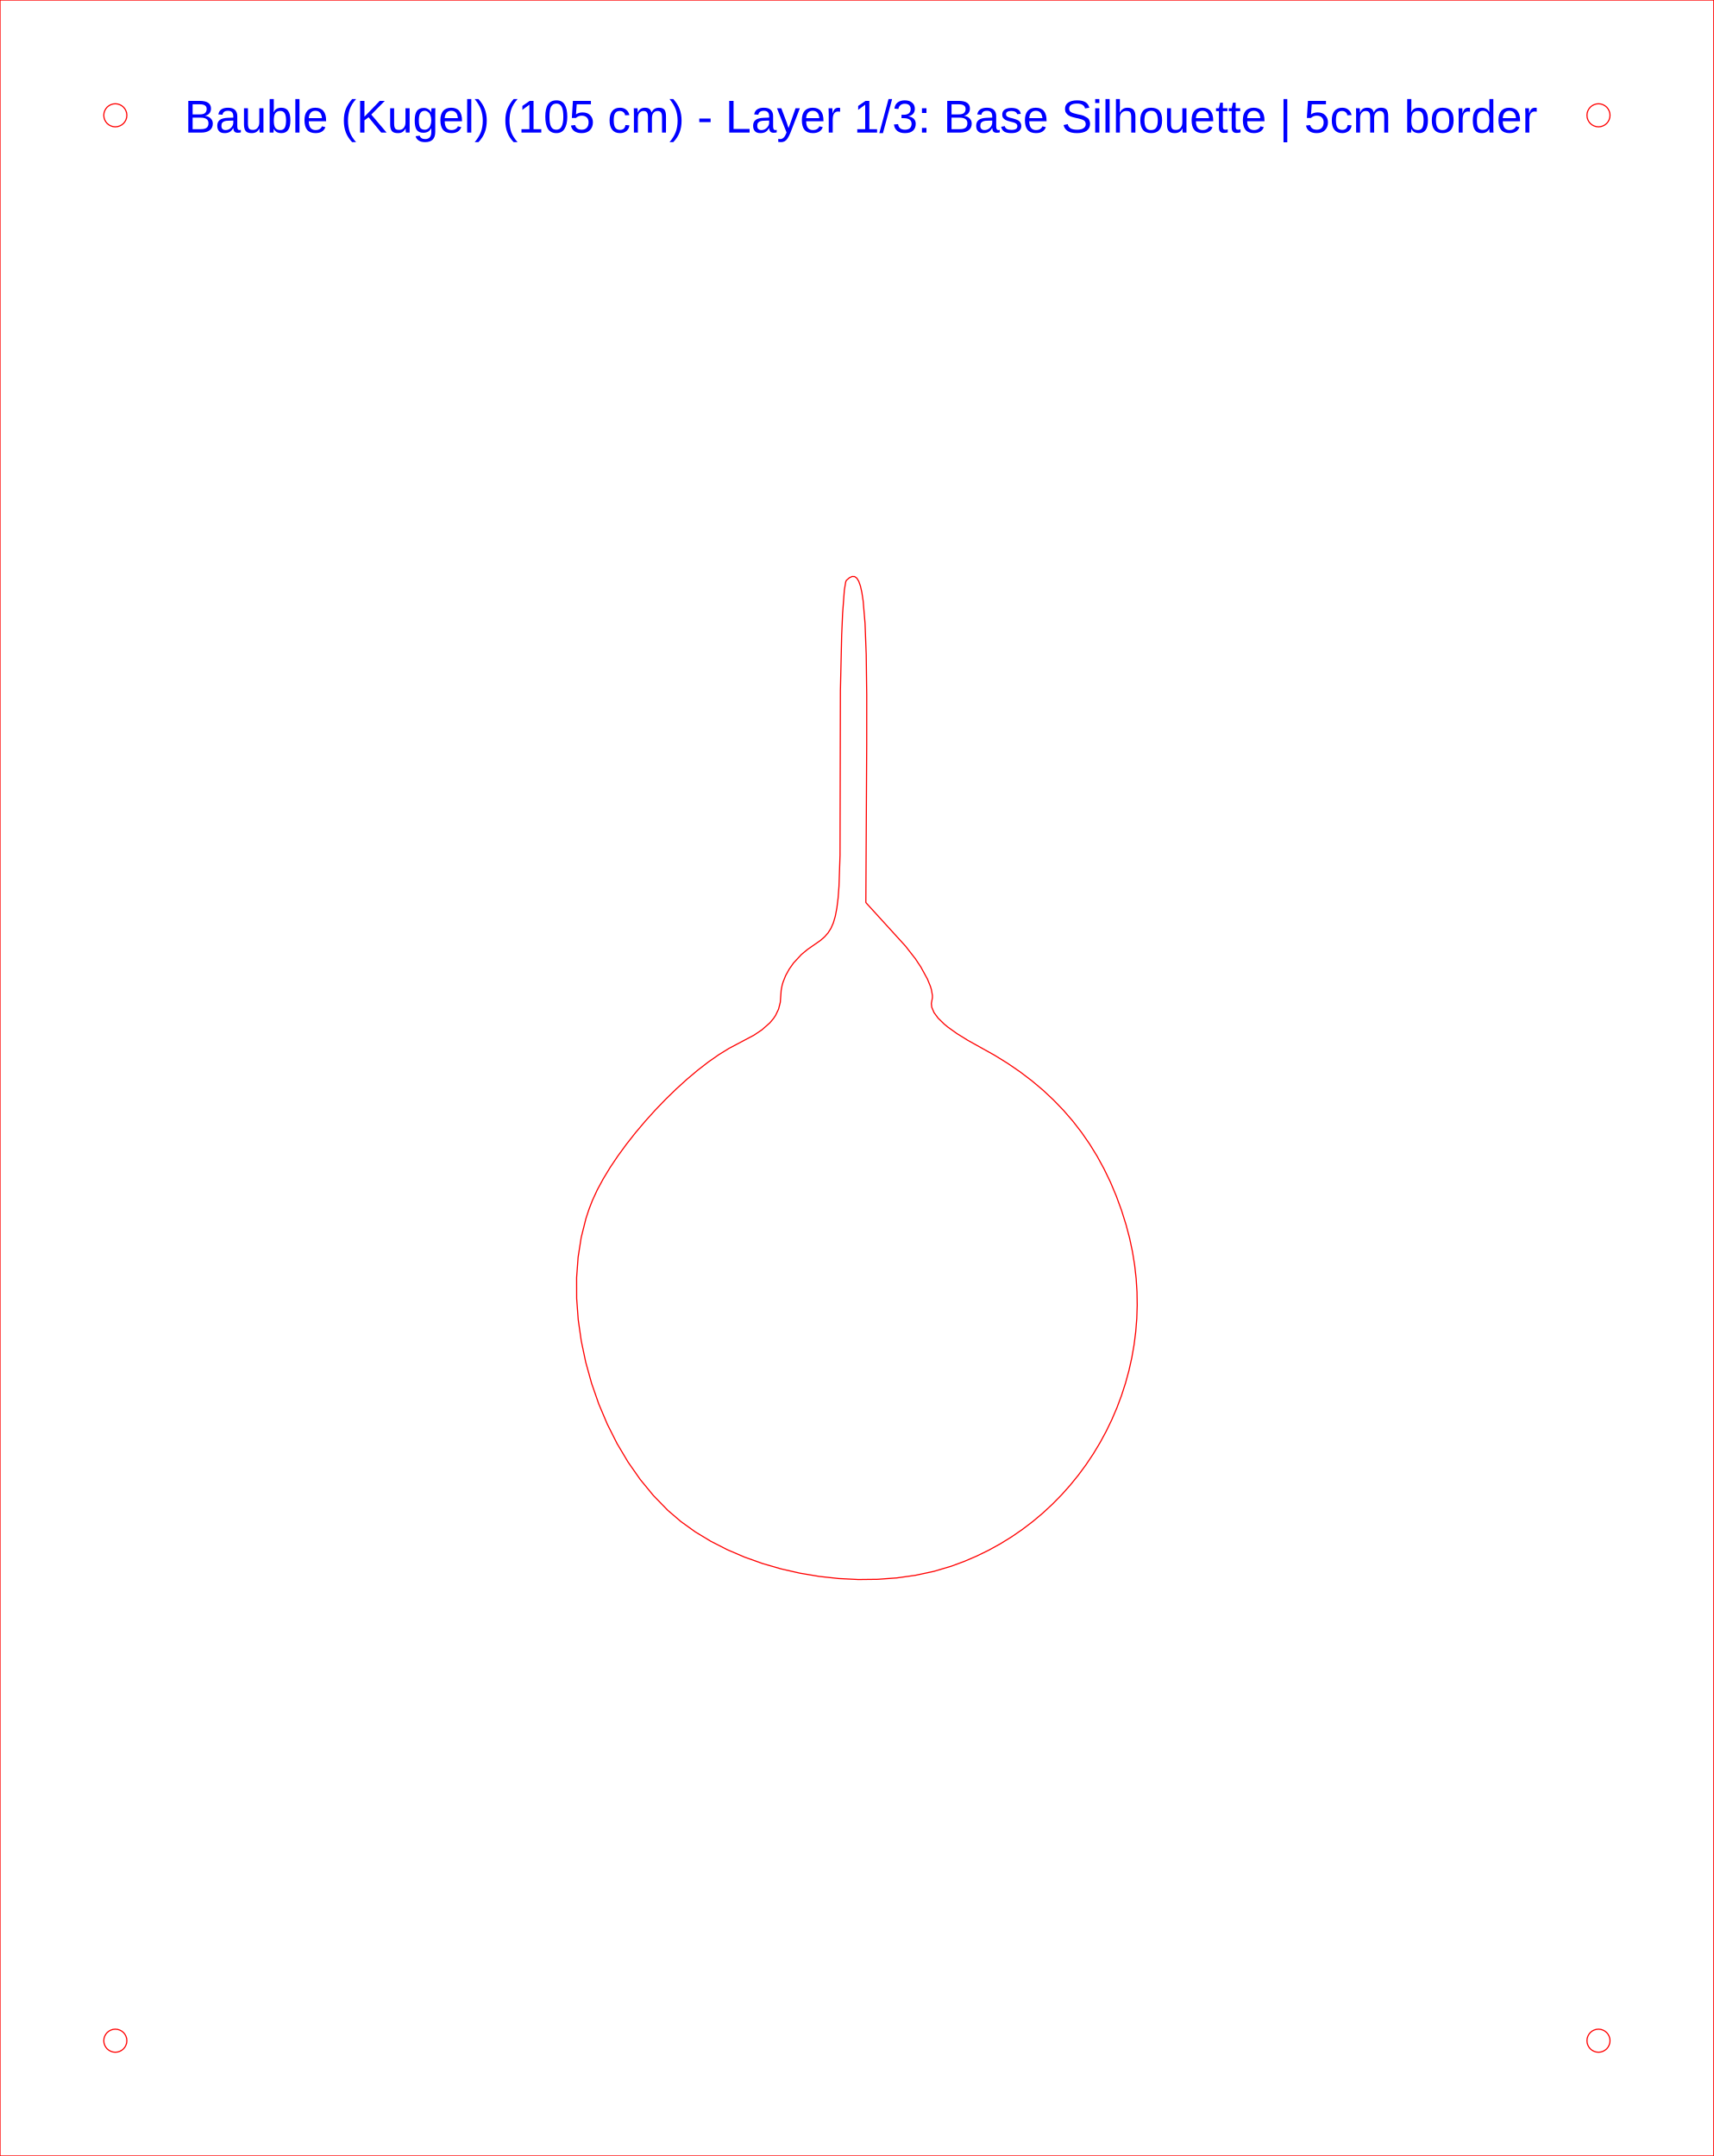
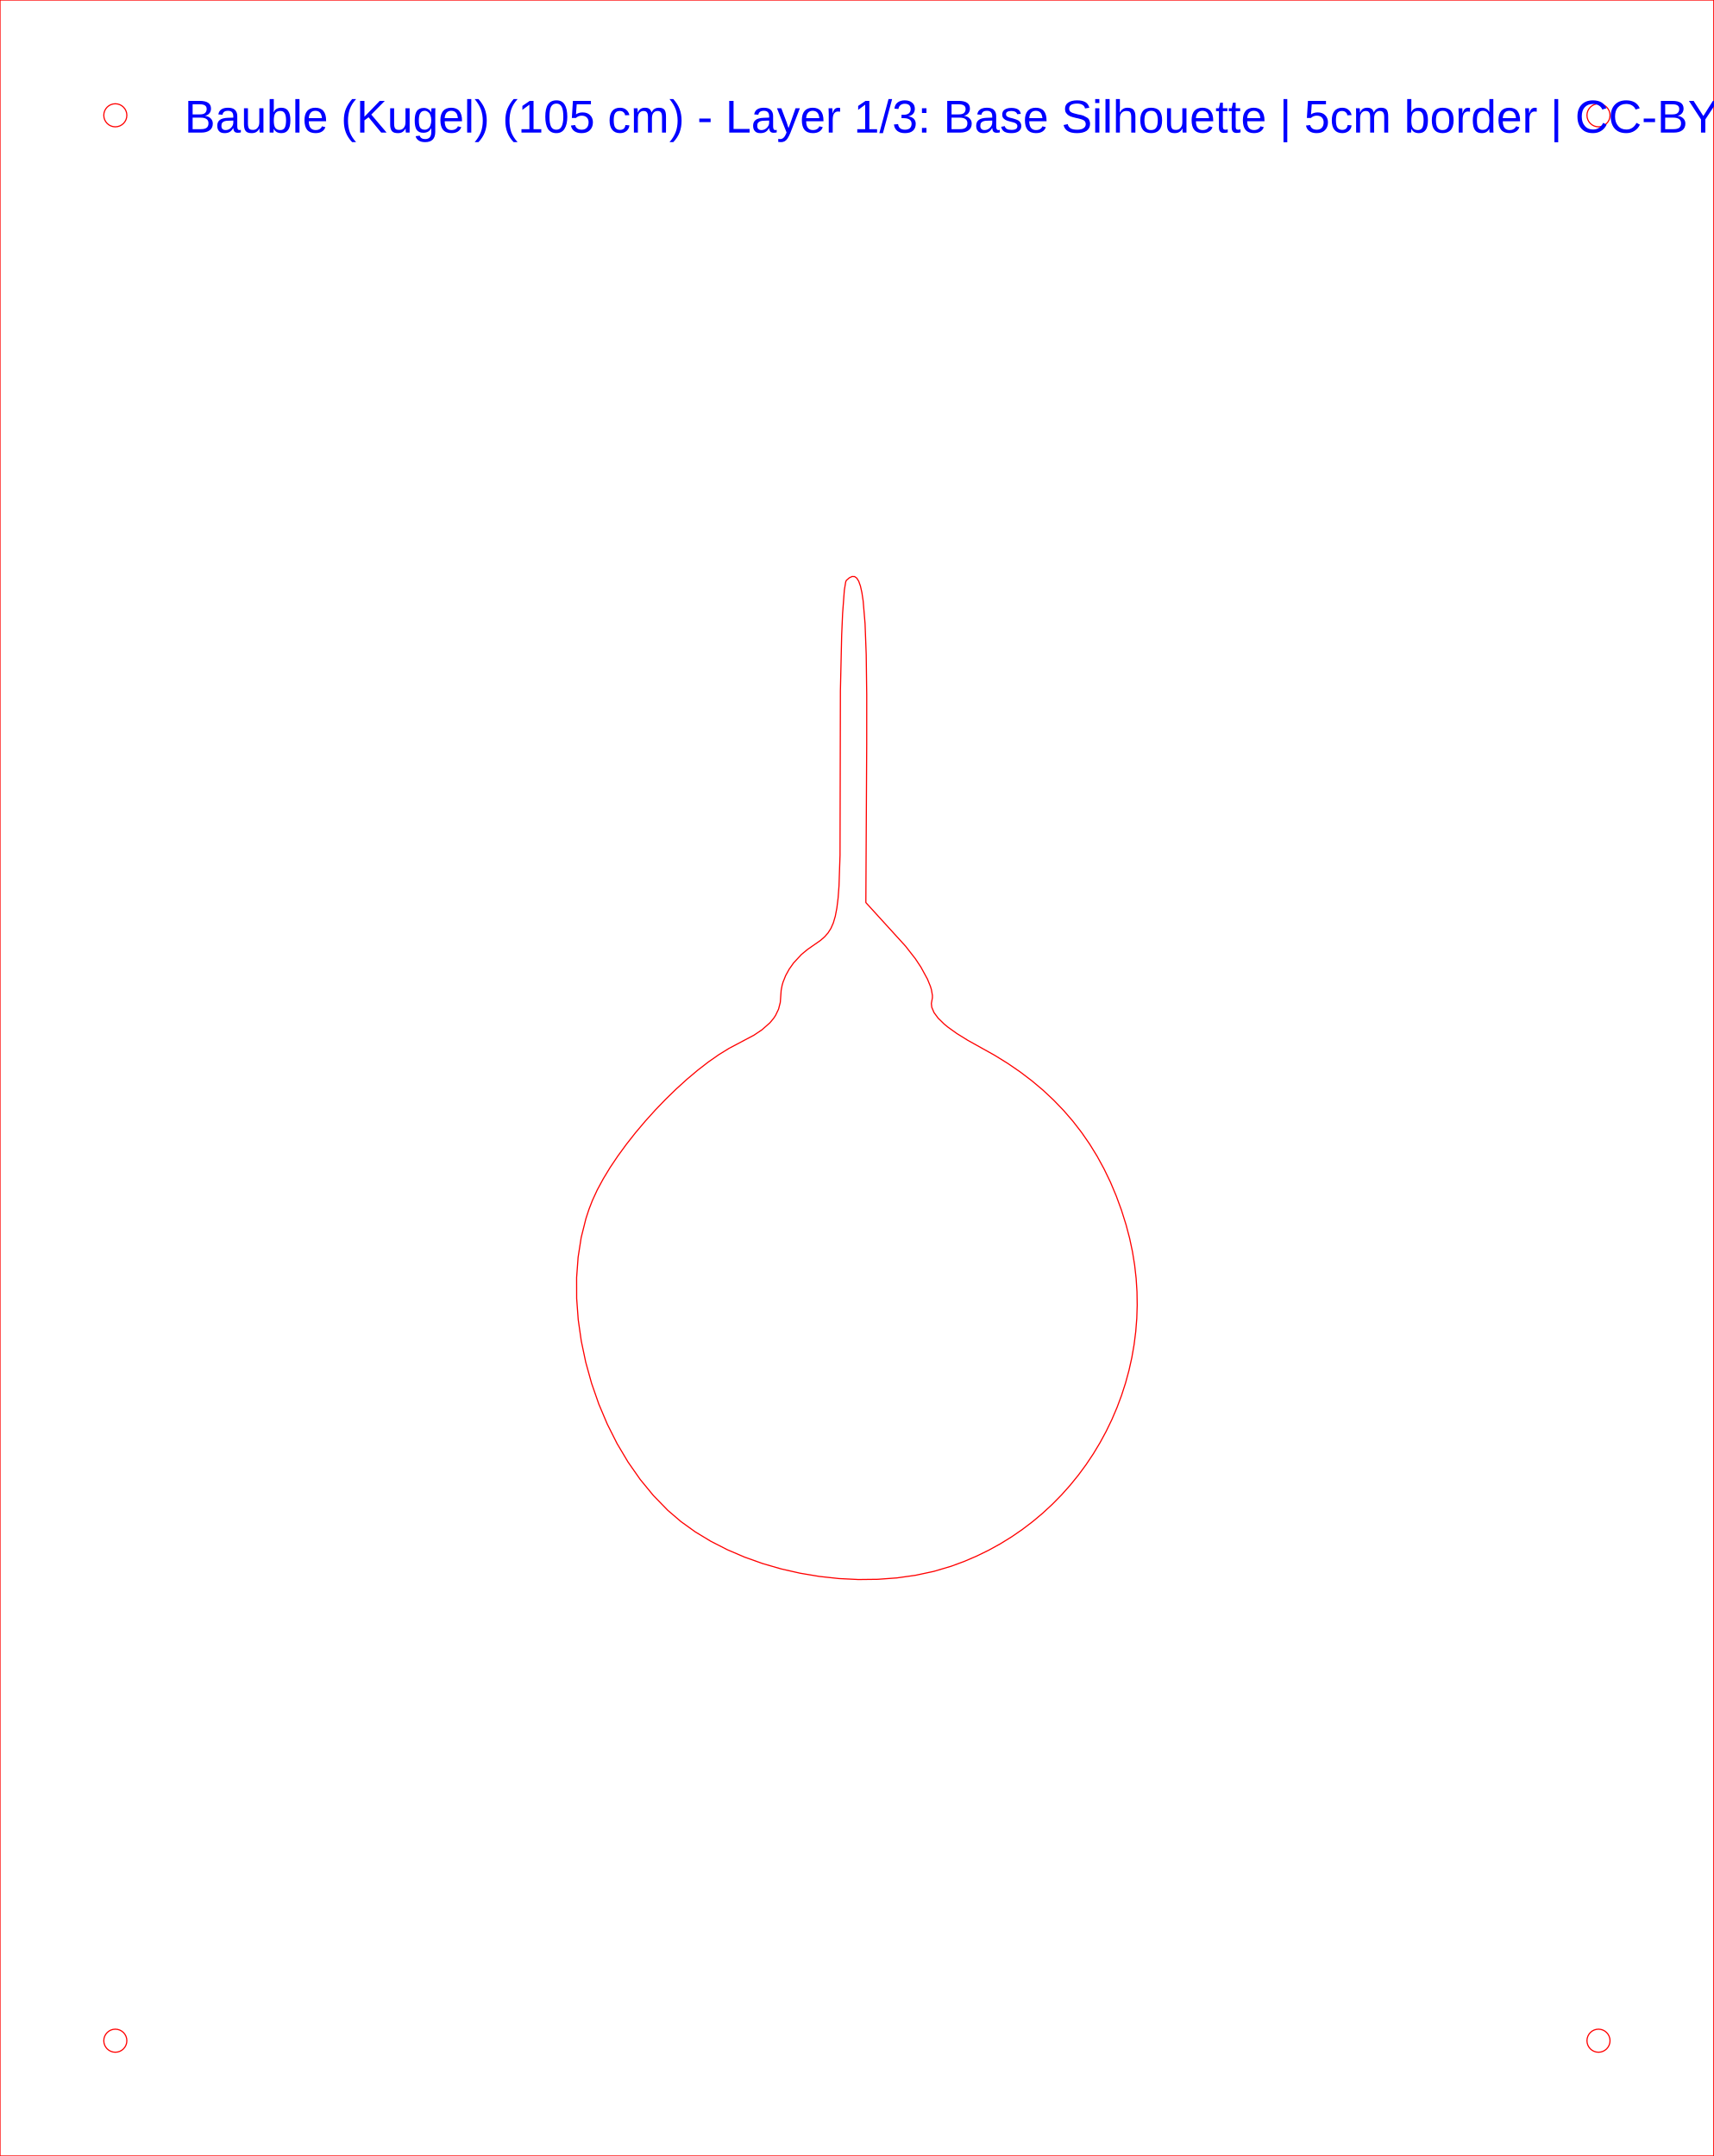
<svg xmlns="http://www.w3.org/2000/svg" width="148.611mm" height="186.999mm" viewBox="0 0 148.611 186.999">
  <g id="cut" stroke="#FF0000" stroke-width="0.1" fill="none" stroke-linejoin="round">
    <rect id="outer-border" x="0" y="0" width="148.611" height="186.999" />
    <path id="stencil-cut" d="M 74.106 50.008 L 74.296 50.144 L 74.463 50.415 L 74.611 50.83 L 74.738 51.396 L 74.847 52.121 L 75.011 54.081 L 75.112 56.774 L 75.157 60.265 L 75.155 64.618 L 75.081 78.284 L 78.518 82.059 L 79.375 83.156 L 79.858 83.886 L 80.423 84.924 L 80.679 85.55 L 80.766 85.835 L 80.853 86.337 L 80.85 86.549 L 80.761 87.044 L 80.799 87.371 L 80.993 87.827 L 81.35 88.31 L 81.874 88.822 L 82.199 89.088 L 82.976 89.645 L 83.924 90.233 L 86.233 91.52 L 87.367 92.221 L 88.445 92.959 L 89.468 93.735 L 90.438 94.55 L 91.352 95.405 L 92.214 96.299 L 93.023 97.233 L 93.778 98.208 L 94.483 99.226 L 95.136 100.285 L 95.737 101.387 L 96.29 102.532 L 96.79 103.722 L 97.243 104.955 L 97.645 106.234 L 97.952 107.396 L 98.199 108.56 L 98.388 109.726 L 98.519 110.889 L 98.593 112.051 L 98.611 113.209 L 98.574 114.36 L 98.483 115.504 L 98.339 116.637 L 98.143 117.759 L 97.895 118.867 L 97.598 119.96 L 97.25 121.036 L 96.855 122.093 L 96.411 123.13 L 95.921 124.144 L 95.385 125.134 L 94.804 126.098 L 94.179 127.033 L 93.512 127.939 L 92.802 128.814 L 92.052 129.656 L 91.26 130.462 L 90.43 131.232 L 89.562 131.962 L 88.655 132.653 L 87.713 133.301 L 86.734 133.905 L 85.721 134.463 L 84.674 134.973 L 83.595 135.434 L 82.488 135.844 L 80.97 136.293 L 79.394 136.63 L 77.771 136.859 L 76.115 136.98 L 74.436 136.999 L 72.747 136.915 L 71.059 136.732 L 69.385 136.452 L 67.736 136.078 L 66.124 135.611 L 64.563 135.054 L 63.063 134.41 L 61.636 133.681 L 60.294 132.869 L 59.05 131.976 L 57.916 131.005 L 56.668 129.724 L 55.515 128.321 L 54.46 126.809 L 53.507 125.206 L 52.661 123.523 L 51.923 121.777 L 51.299 119.983 L 50.792 118.156 L 50.404 116.311 L 50.14 114.462 L 50.004 112.624 L 50 110.812 L 50.131 109.043 L 50.398 107.328 L 50.81 105.685 L 51.07 104.894 L 51.366 104.128 L 51.791 103.205 L 52.308 102.248 L 52.905 101.263 L 53.577 100.263 L 54.313 99.255 L 55.103 98.251 L 55.941 97.258 L 56.815 96.287 L 57.717 95.349 L 58.639 94.452 L 59.57 93.607 L 60.504 92.821 L 61.429 92.106 L 62.337 91.472 L 63.22 90.927 L 65.38 89.784 L 66.077 89.315 L 66.762 88.711 L 67.078 88.332 L 67.251 88.072 L 67.512 87.525 L 67.662 86.938 L 67.738 85.888 L 67.819 85.466 L 67.901 85.182 L 68.127 84.615 L 68.433 84.06 L 68.811 83.523 L 69.499 82.782 L 70.028 82.346 L 71.16 81.556 L 71.505 81.253 L 71.801 80.917 L 72.052 80.522 L 72.261 80.046 L 72.432 79.464 L 72.568 78.756 L 72.674 77.896 L 72.752 76.861 L 72.842 74.176 L 72.874 59.915 L 72.984 55.093 L 73.066 53.199 L 73.217 51.178 L 73.333 50.47 L 73.394 50.332 L 73.656 50.111 L 73.893 50 Z" />
    <circle id="align-hole-1" cx="10" cy="10" r="1" />
    <circle id="align-hole-2" cx="138.611" cy="10" r="1" />
    <circle id="align-hole-3" cx="10" cy="176.999" r="1" />
    <circle id="align-hole-4" cx="138.611" cy="176.999" r="1" />
  </g>
  <g id="engrave-label" stroke="none" fill="#0000FF" font-family="Arial, Helvetica, sans-serif" font-size="4">
-     <text x="16" y="11.5">Bauble (Kugel) (105 cm) - Layer 1/3: Base Silhouette | 5cm border</text>
+     <text x="16" y="11.5">Bauble (Kugel) (105 cm) - Layer 1/3: Base Silhouette | 5cm border | CC-BY-NC-4.0</text>
  </g>
</svg>
